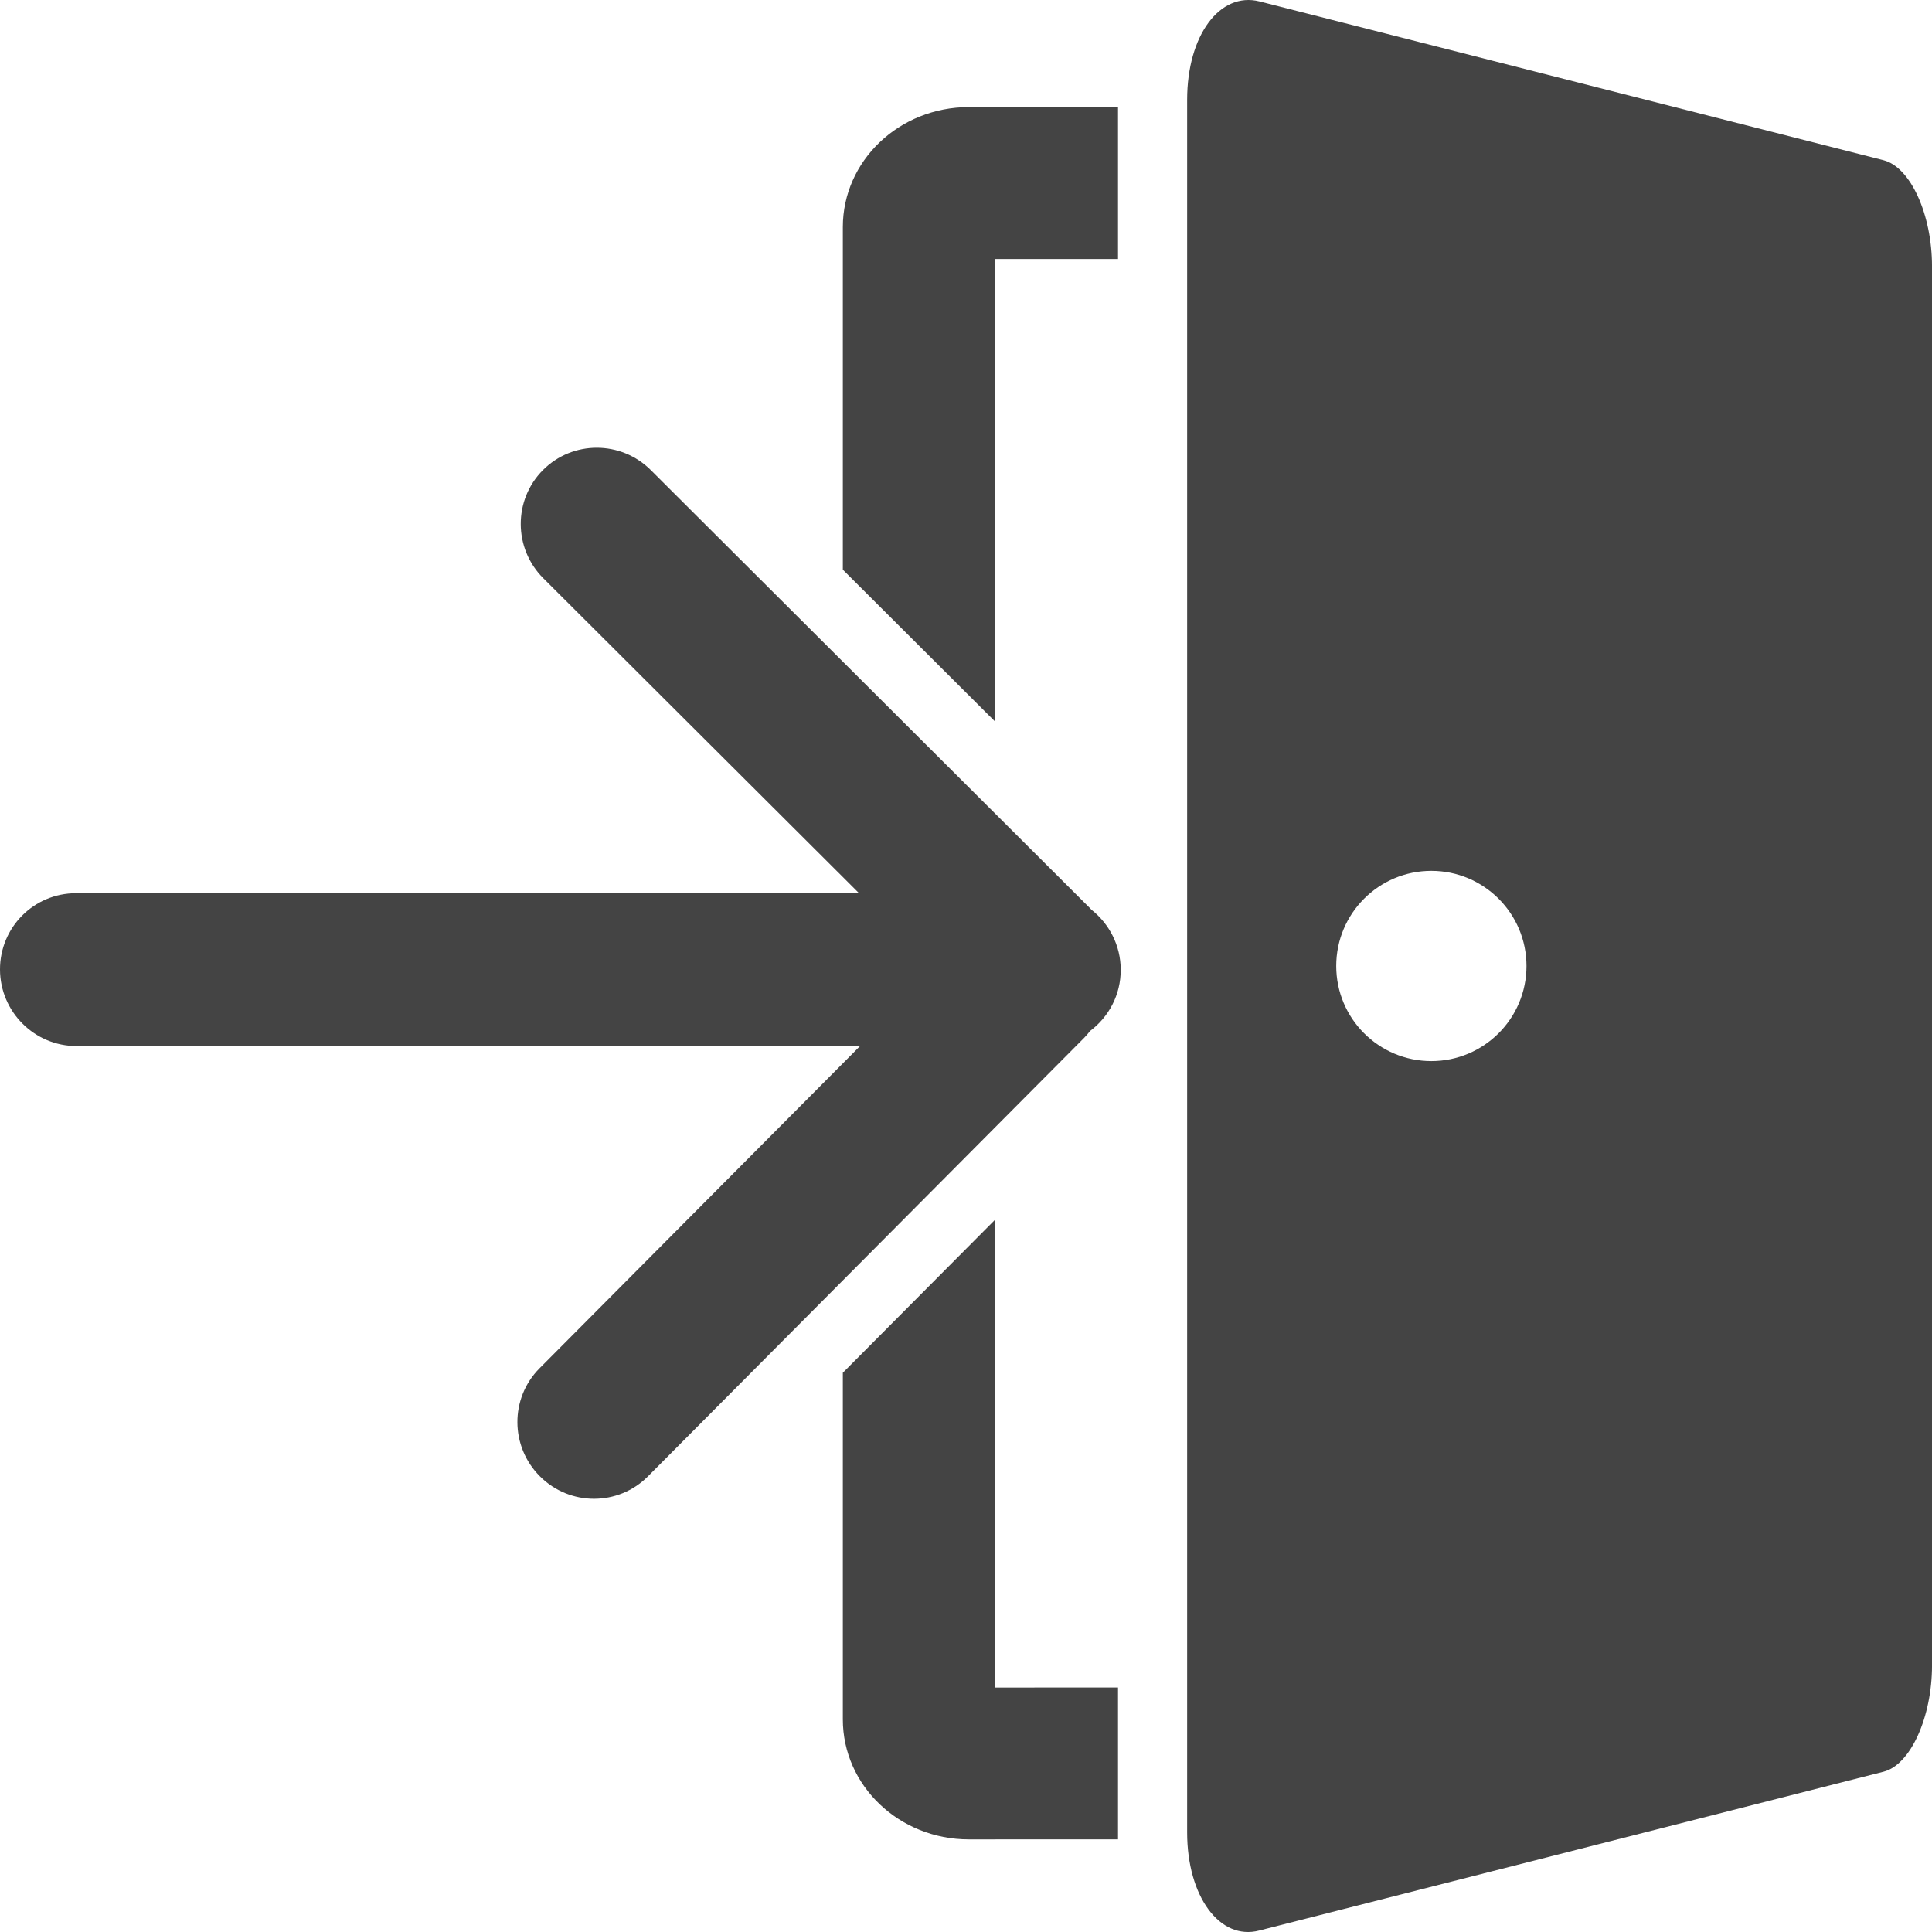
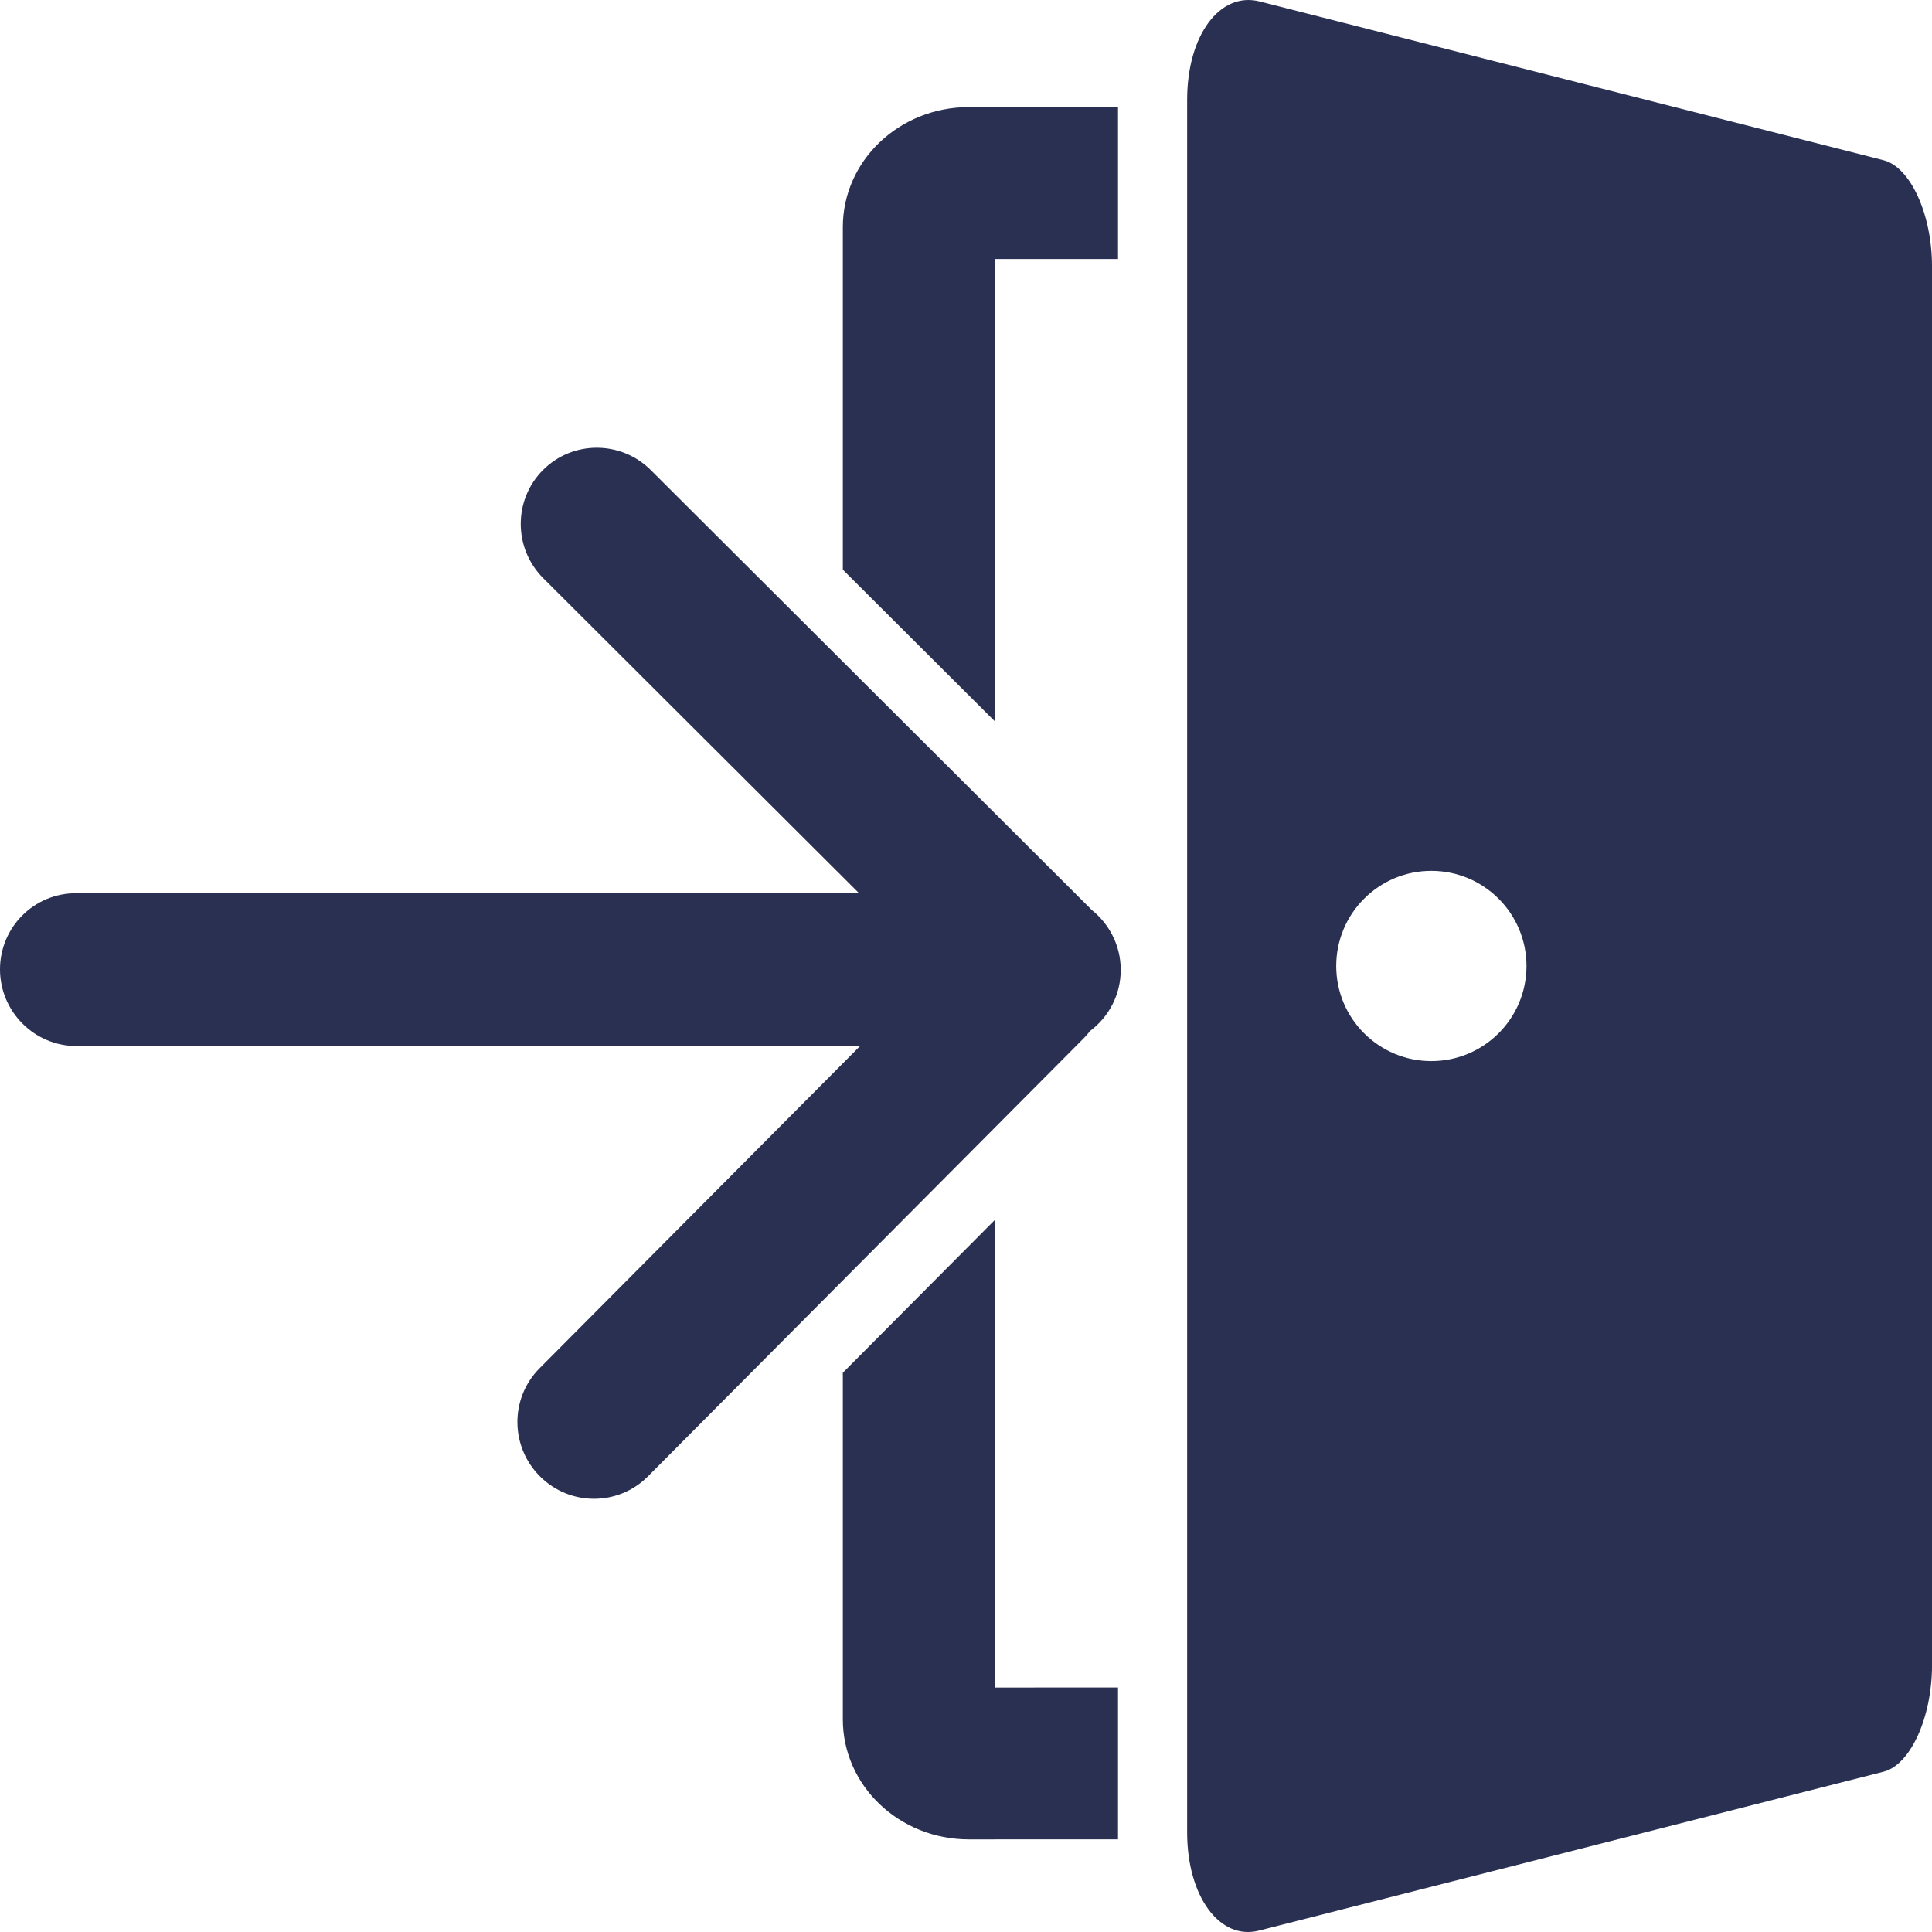
- <svg xmlns="http://www.w3.org/2000/svg" version="1.1" x="0px" y="0px" viewBox="0 0 100 100" enable-background="new 0 0 100 100" fill="#444444" xml:space="preserve">
+ <svg xmlns="http://www.w3.org/2000/svg" version="1.1" x="0px" y="0px" viewBox="0 0 100 100" enable-background="new 0 0 100 100" fill="#2a3052" xml:space="preserve">
  <g>
    <path d="M56.49,47.086c-0.022-0.023-0.04-0.045-0.06-0.066L33.688,24.334c-1.549-1.546-4.052-1.545-5.588-0.001   c-1.537,1.544-1.527,4.052,0.021,5.596l16.344,16.304H3.936C1.754,46.231-0.008,48.003,0,50.188   c0.009,2.185,1.785,3.957,3.967,3.956l40.548,0.001L27.927,70.822c-1.538,1.544-1.527,4.051,0.022,5.595   c1.548,1.546,4.05,1.546,5.587,0l22.567-22.686c0.116-0.119,0.222-0.241,0.32-0.369c0.964-0.722,1.591-1.872,1.585-3.172   C58.006,48.931,57.409,47.81,56.49,47.086z" />
    <path d="M51.486,63.151l-7.861,7.903v17.939c0,3.433,2.918,6.214,6.519,6.214l7.724-0.002v-7.861l-6.382,0.002V63.151z" />
    <path d="M51.486,13.406l6.382,0V5.543l-7.724,0c-3.601,0-6.519,2.781-6.519,6.212v17.731l7.861,7.842V13.406z" />
    <path d="M97.492,8.293L65.182,0.071c-2.04-0.506-3.736,1.751-3.736,5.094v89.679c0,3.326,1.696,5.614,3.736,5.079l32.311-8.22   c1.396-0.352,2.508-2.825,2.508-5.502V13.788C100,11.097,98.888,8.65,97.492,8.293z M74.087,54.922   c-2.72,0-4.924-2.204-4.924-4.922c0-2.72,2.204-4.925,4.924-4.925c2.718,0,4.924,2.205,4.924,4.925   C79.011,52.718,76.805,54.922,74.087,54.922z" />
  </g>
</svg>
